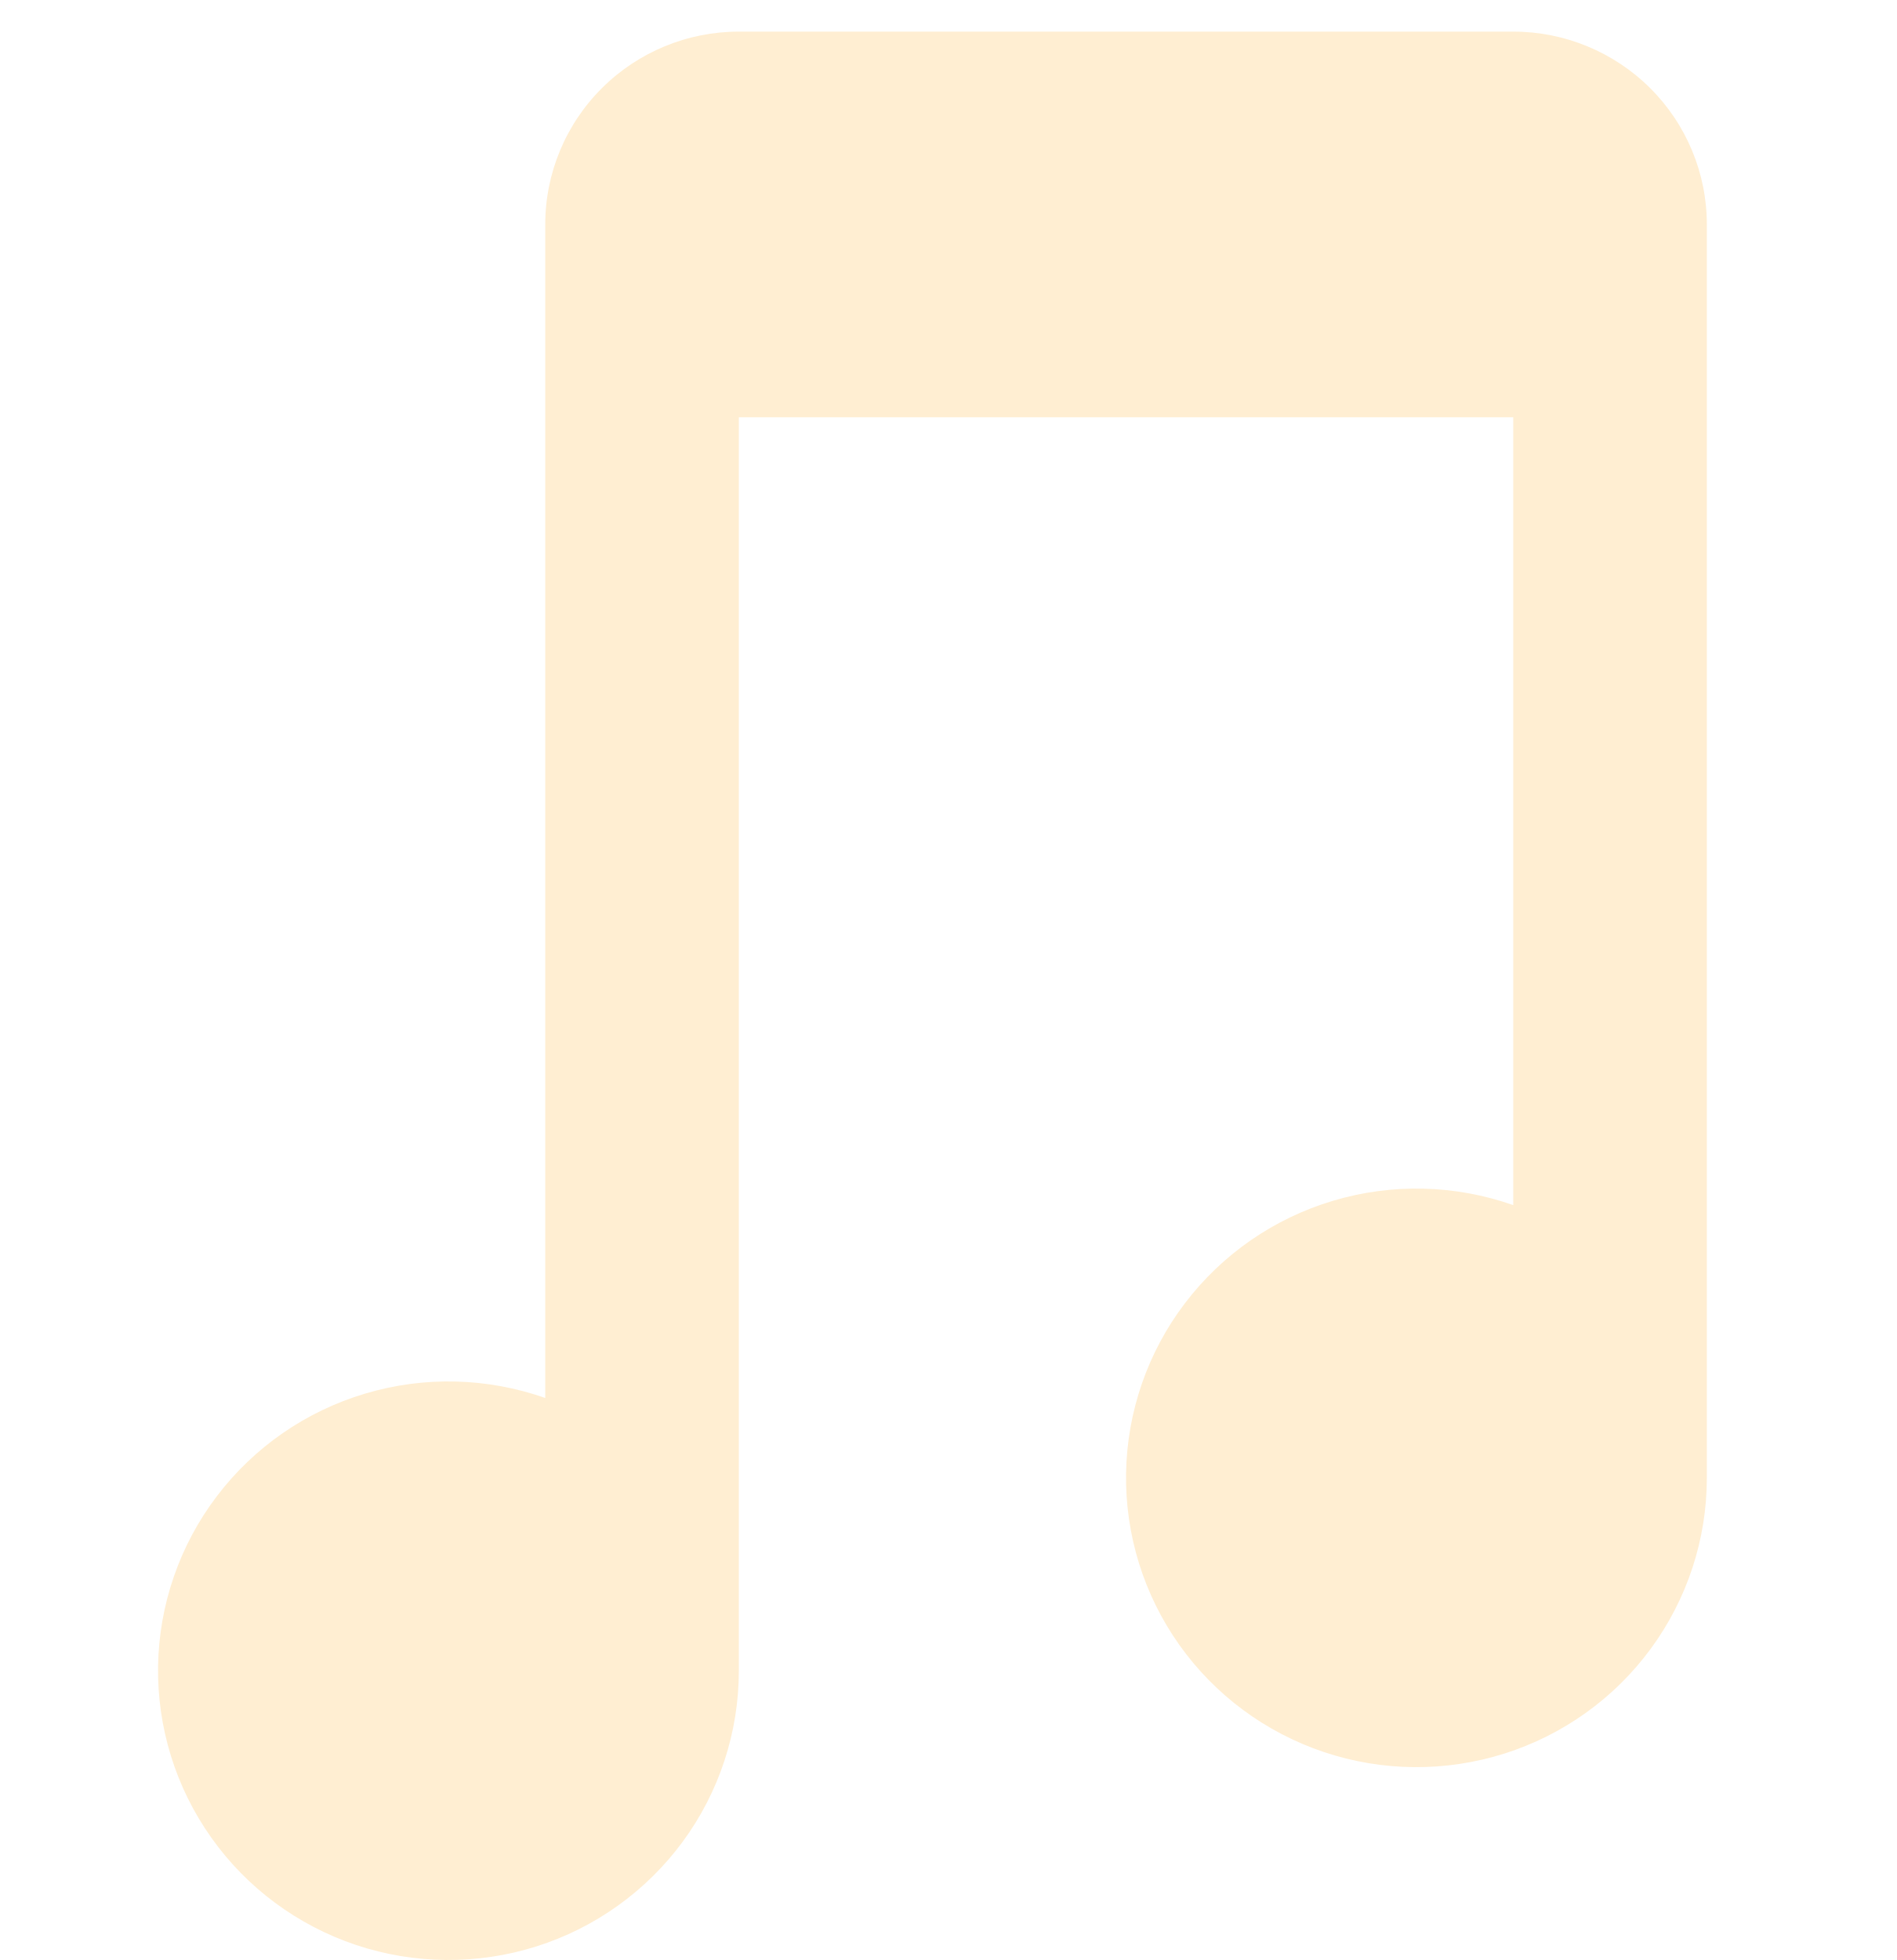
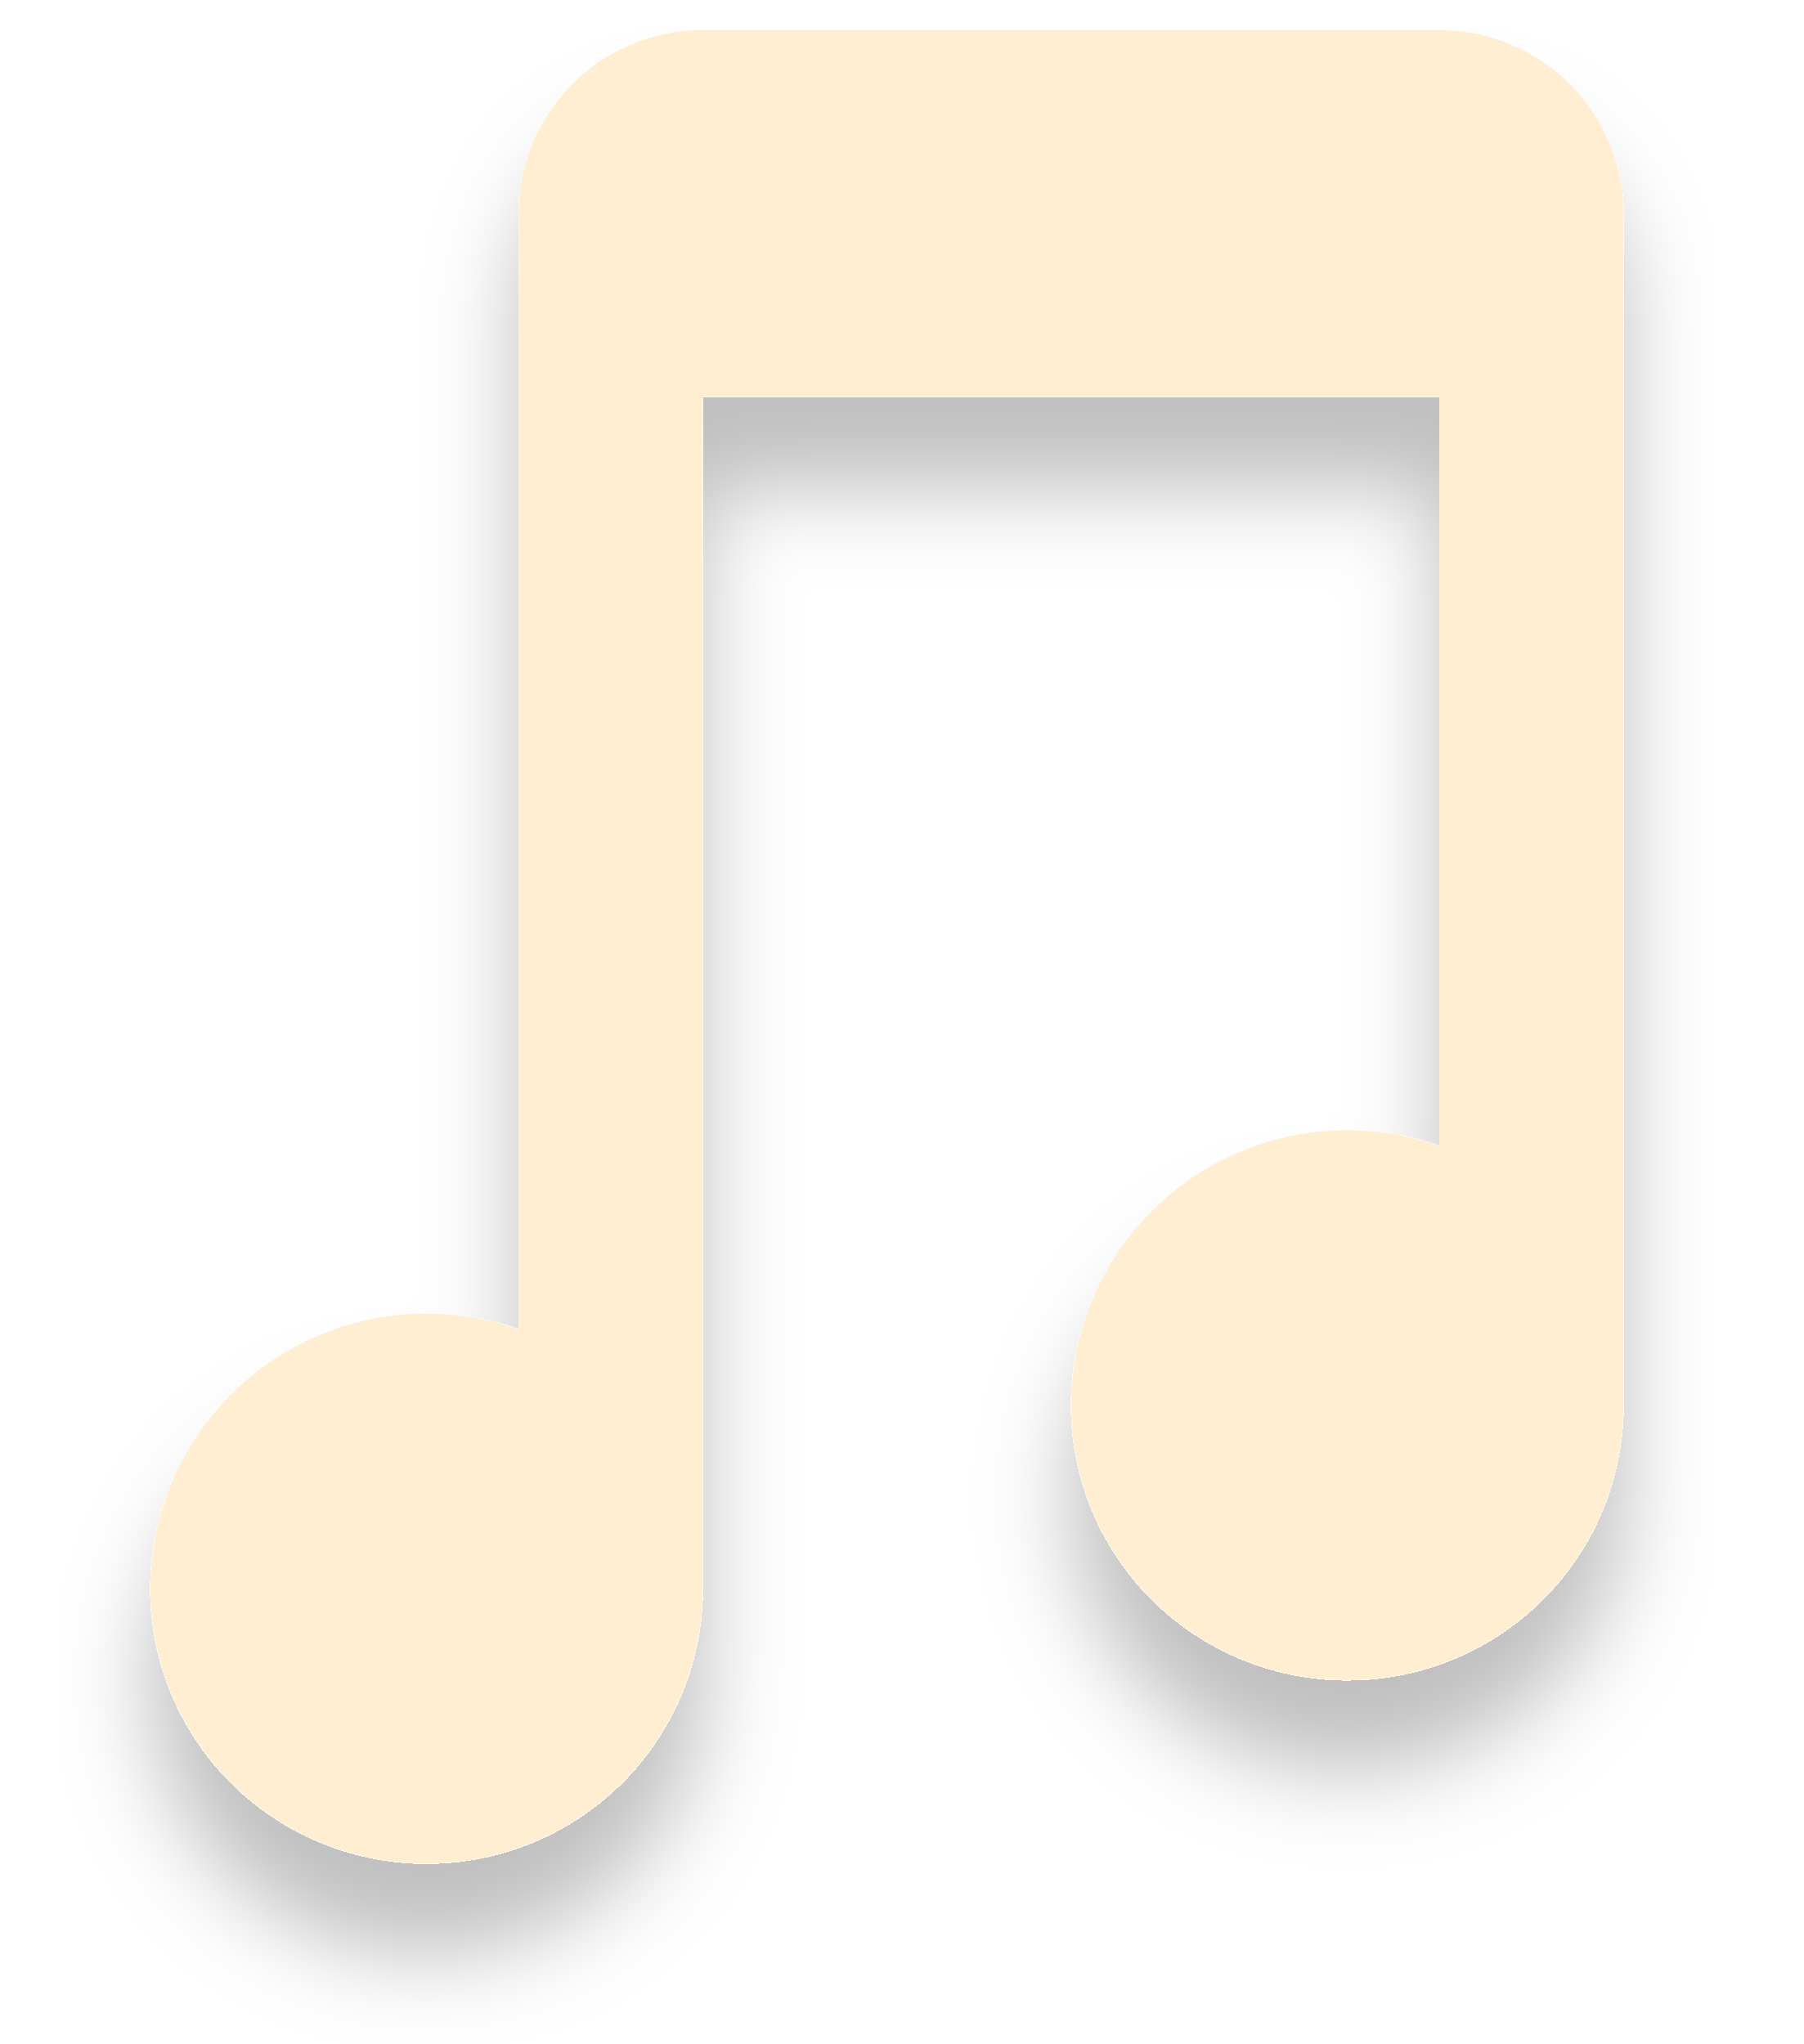
- <svg xmlns="http://www.w3.org/2000/svg" width="60" height="62" viewBox="0 0 60 62" fill="none">
-   <path fill-rule="evenodd" clip-rule="evenodd" d="M54 7.1V46.754C53.999 48.696 53.377 50.587 52.225 52.155C51.074 53.722 49.451 54.883 47.592 55.471C45.733 56.058 43.735 56.042 41.887 55.423C40.038 54.804 38.435 53.616 37.309 52.03C36.184 50.444 35.594 48.542 35.626 46.6C35.658 44.658 36.309 42.776 37.486 41.228C38.662 39.679 40.303 38.543 42.171 37.984C44.039 37.426 46.036 37.474 47.875 38.121V13.201H23.375V52.854C23.374 54.796 22.753 56.688 21.601 58.255C20.448 59.822 18.826 60.984 16.967 61.571C15.108 62.159 13.11 62.142 11.261 61.524C9.413 60.905 7.81 59.717 6.685 58.13C5.559 56.544 4.97 54.643 5.001 52.701C5.033 50.759 5.684 48.877 6.861 47.328C8.037 45.779 9.678 44.643 11.546 44.085C13.414 43.526 15.411 43.575 17.25 44.222V7.1C17.25 5.483 17.895 3.931 19.044 2.787C20.193 1.643 21.75 1 23.375 1H47.875C49.499 1 51.057 1.643 52.206 2.787C53.355 3.931 54 5.483 54 7.1Z" fill="#FFEED2" />
+ <svg xmlns="http://www.w3.org/2000/svg" width="60" height="68" viewBox="0 0 60 68" fill="none">
+   <g filter="url(#filter0_d_152_1373)">
+     <path fill-rule="evenodd" clip-rule="evenodd" d="M54 7.1V46.754C53.999 48.696 53.377 50.587 52.225 52.155C51.074 53.722 49.451 54.883 47.592 55.471C45.733 56.058 43.735 56.042 41.887 55.423C40.038 54.804 38.435 53.616 37.309 52.03C36.184 50.444 35.594 48.542 35.626 46.6C35.658 44.658 36.309 42.776 37.486 41.228C38.662 39.679 40.303 38.543 42.171 37.984C44.039 37.426 46.036 37.474 47.875 38.121V13.201H23.375V52.854C23.374 54.796 22.753 56.688 21.601 58.255C20.448 59.822 18.826 60.984 16.967 61.571C15.108 62.159 13.11 62.142 11.261 61.524C9.413 60.905 7.81 59.717 6.685 58.13C5.559 56.544 4.97 54.643 5.001 52.701C5.033 50.759 5.684 48.877 6.861 47.328C8.037 45.779 9.678 44.643 11.546 44.085C13.414 43.526 15.411 43.575 17.25 44.222V7.1C17.25 5.483 17.895 3.931 19.044 2.787C20.193 1.643 21.75 1 23.375 1H47.875C49.499 1 51.057 1.643 52.206 2.787C53.355 3.931 54 5.483 54 7.1Z" fill="#FFEED2" />
+   </g>
+   <defs>
+     <filter id="filter0_d_152_1373" x="2" y="1" width="55" height="67" filterUnits="userSpaceOnUse" color-interpolation-filters="sRGB">
+       <feFlood flood-opacity="0" result="BackgroundImageFix" />
+       <feColorMatrix in="SourceAlpha" type="matrix" values="0 0 0 0 0 0 0 0 0 0 0 0 0 0 0 0 0 0 127 0" result="hardAlpha" />
+       <feOffset dy="3" />
+       <feGaussianBlur stdDeviation="1.5" />
+       <feComposite in2="hardAlpha" operator="out" />
+       <feColorMatrix type="matrix" values="0 0 0 0 0 0 0 0 0 0 0 0 0 0 0 0 0 0 0.25 0" />
+       <feBlend mode="normal" in2="BackgroundImageFix" result="effect1_dropShadow_152_1373" />
+       <feBlend mode="normal" in="SourceGraphic" in2="effect1_dropShadow_152_1373" result="shape" />
+     </filter>
+   </defs>
</svg>
